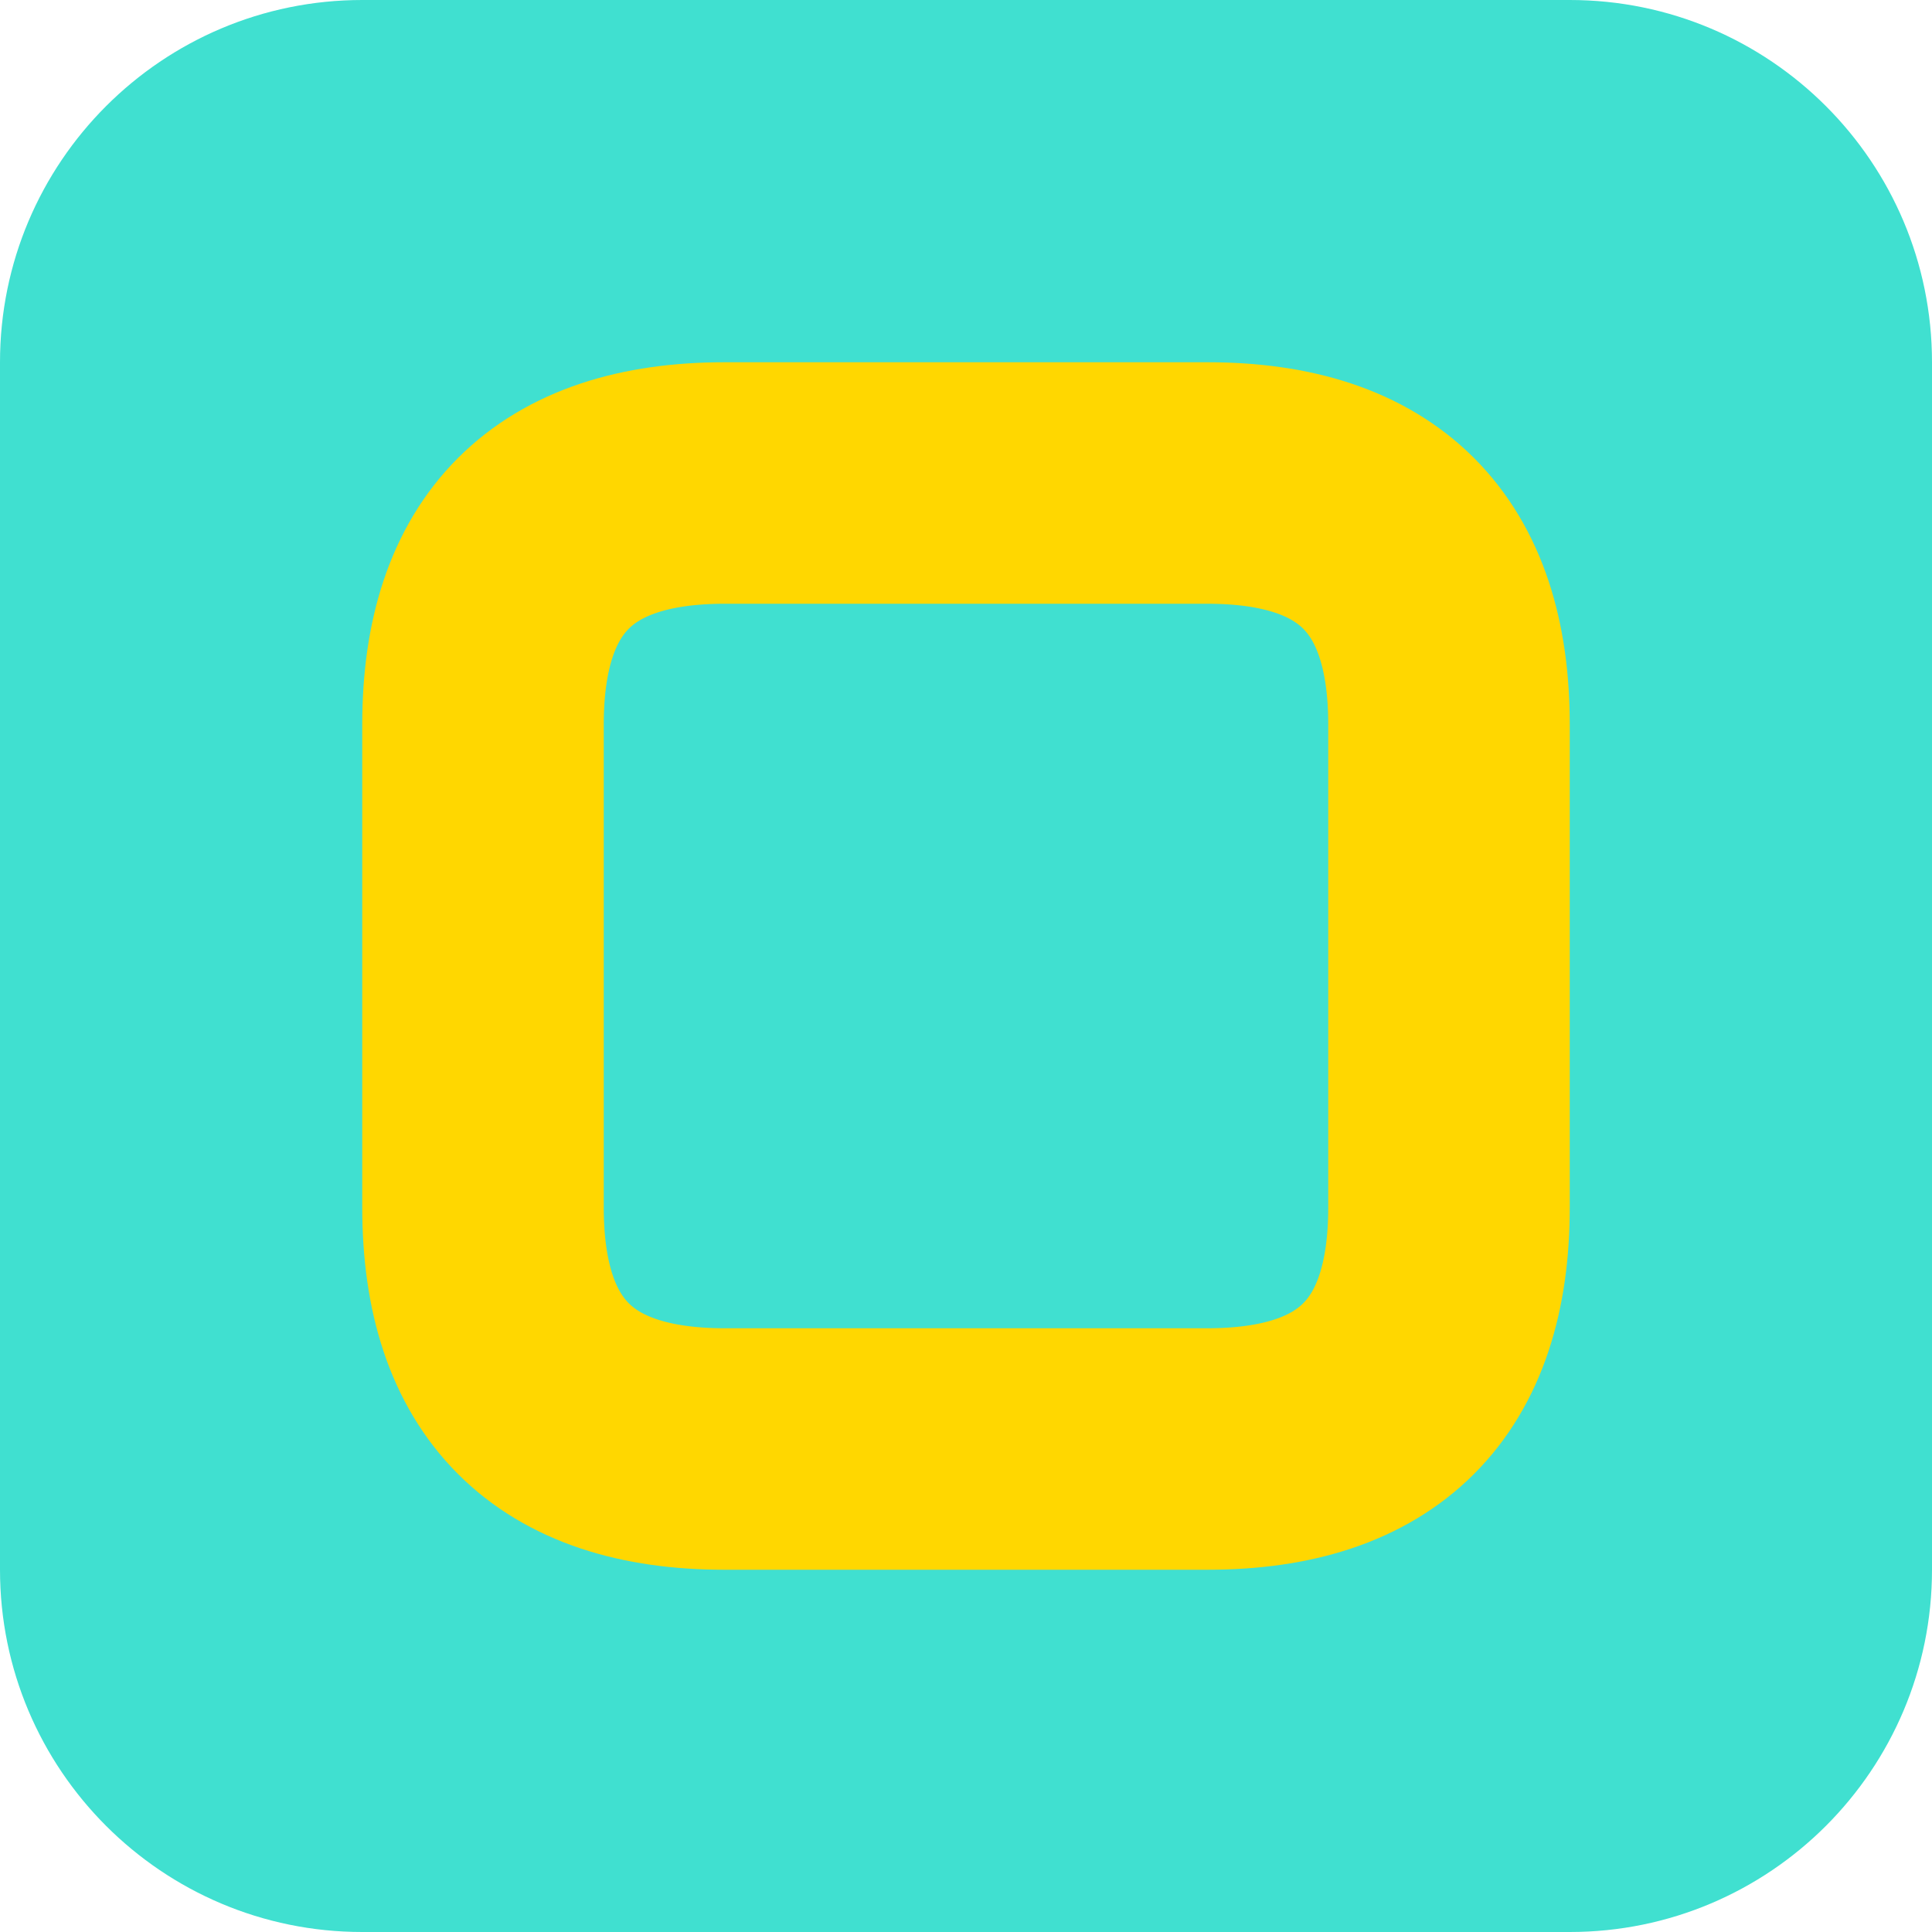
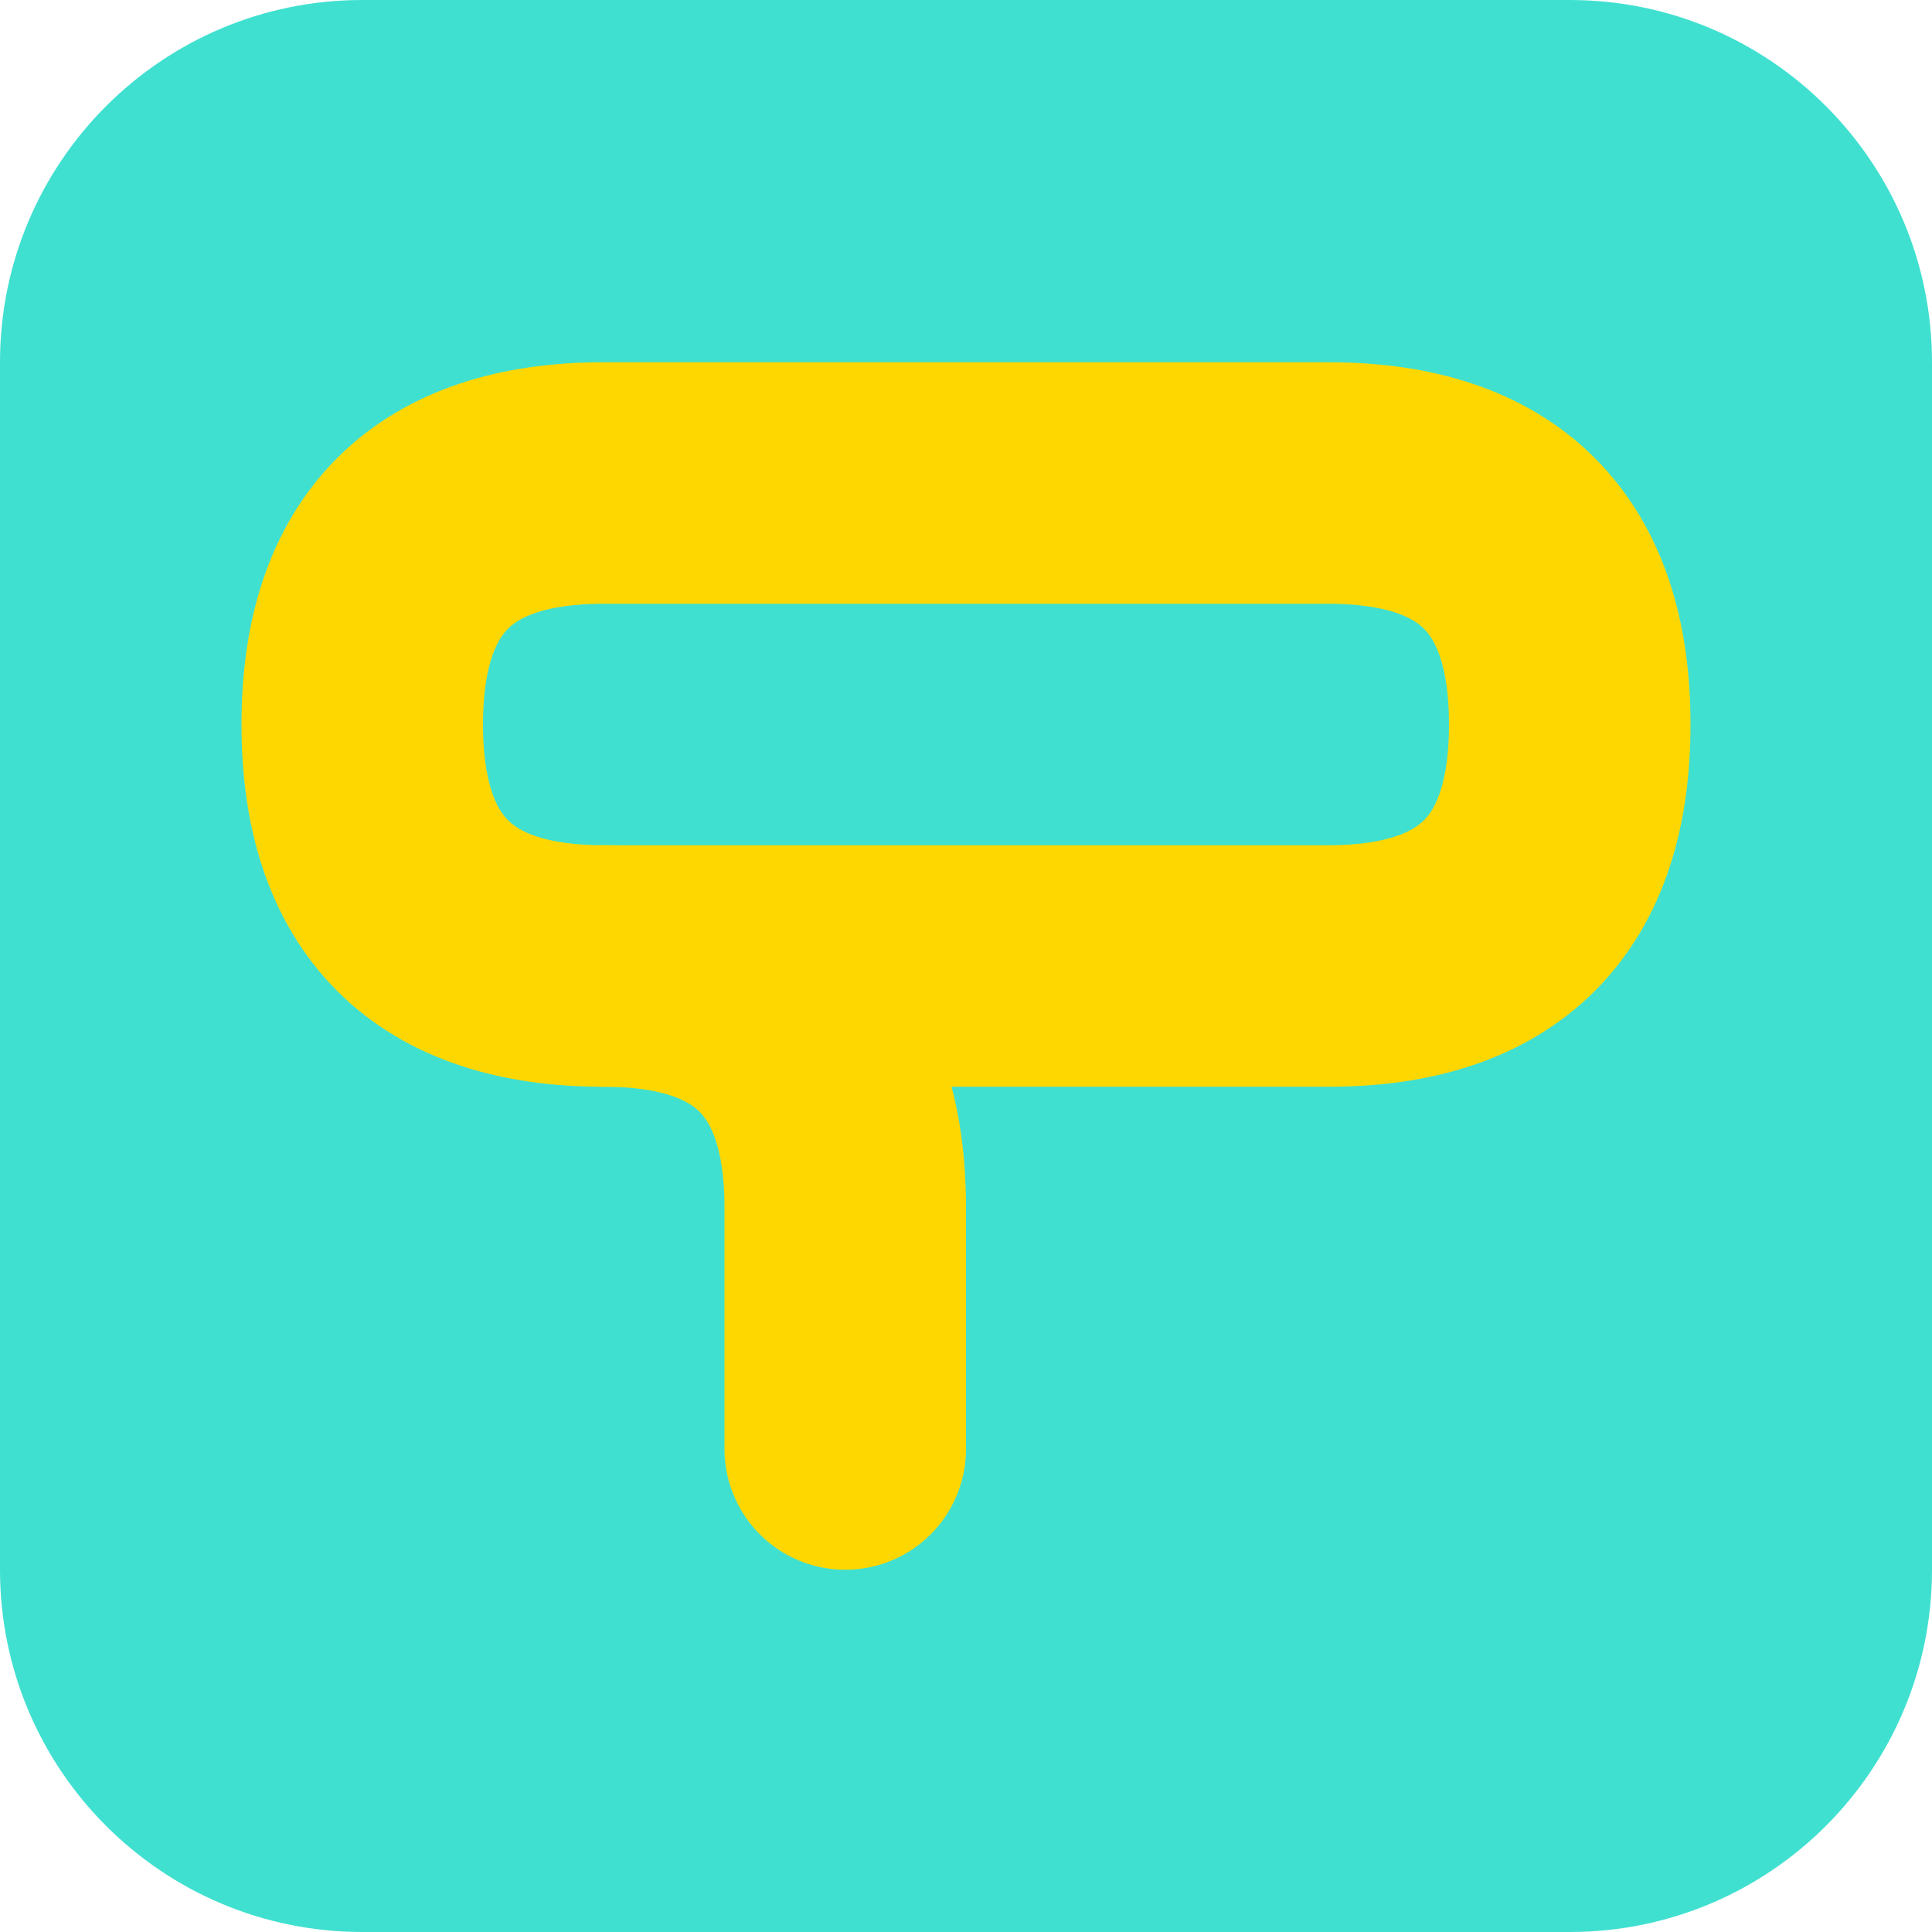
<svg xmlns="http://www.w3.org/2000/svg" viewBox="0 0 32 32">
  <rect width="32" height="32" fill="#40E0D0" rx="6" ry="6" />
-   <path d="M8 12 Q 8 8, 12 8 L 20 8 Q 24 8, 24 12 L 24 20 Q 24 24, 20 24 L 12 24 Q 8 24, 8 20 Z" stroke="#FFD700" stroke-width="4" fill="none" stroke-linecap="round" stroke-linejoin="round" />
+   <path d="M6 12 Q 6 8, 10 8 L 22 8 Q 26 8, 26 12 Q 26 16, 22 16 L 10 16 Q 6 16, 6 12" stroke="#FFD700" stroke-width="4" fill="none" stroke-linecap="round" stroke-linejoin="round" />
+   <path d="M10 16 Q 14 16, 14 20 L 14 24" stroke="#FFD700" stroke-width="4" fill="none" stroke-linecap="round" stroke-linejoin="round" />
</svg>
